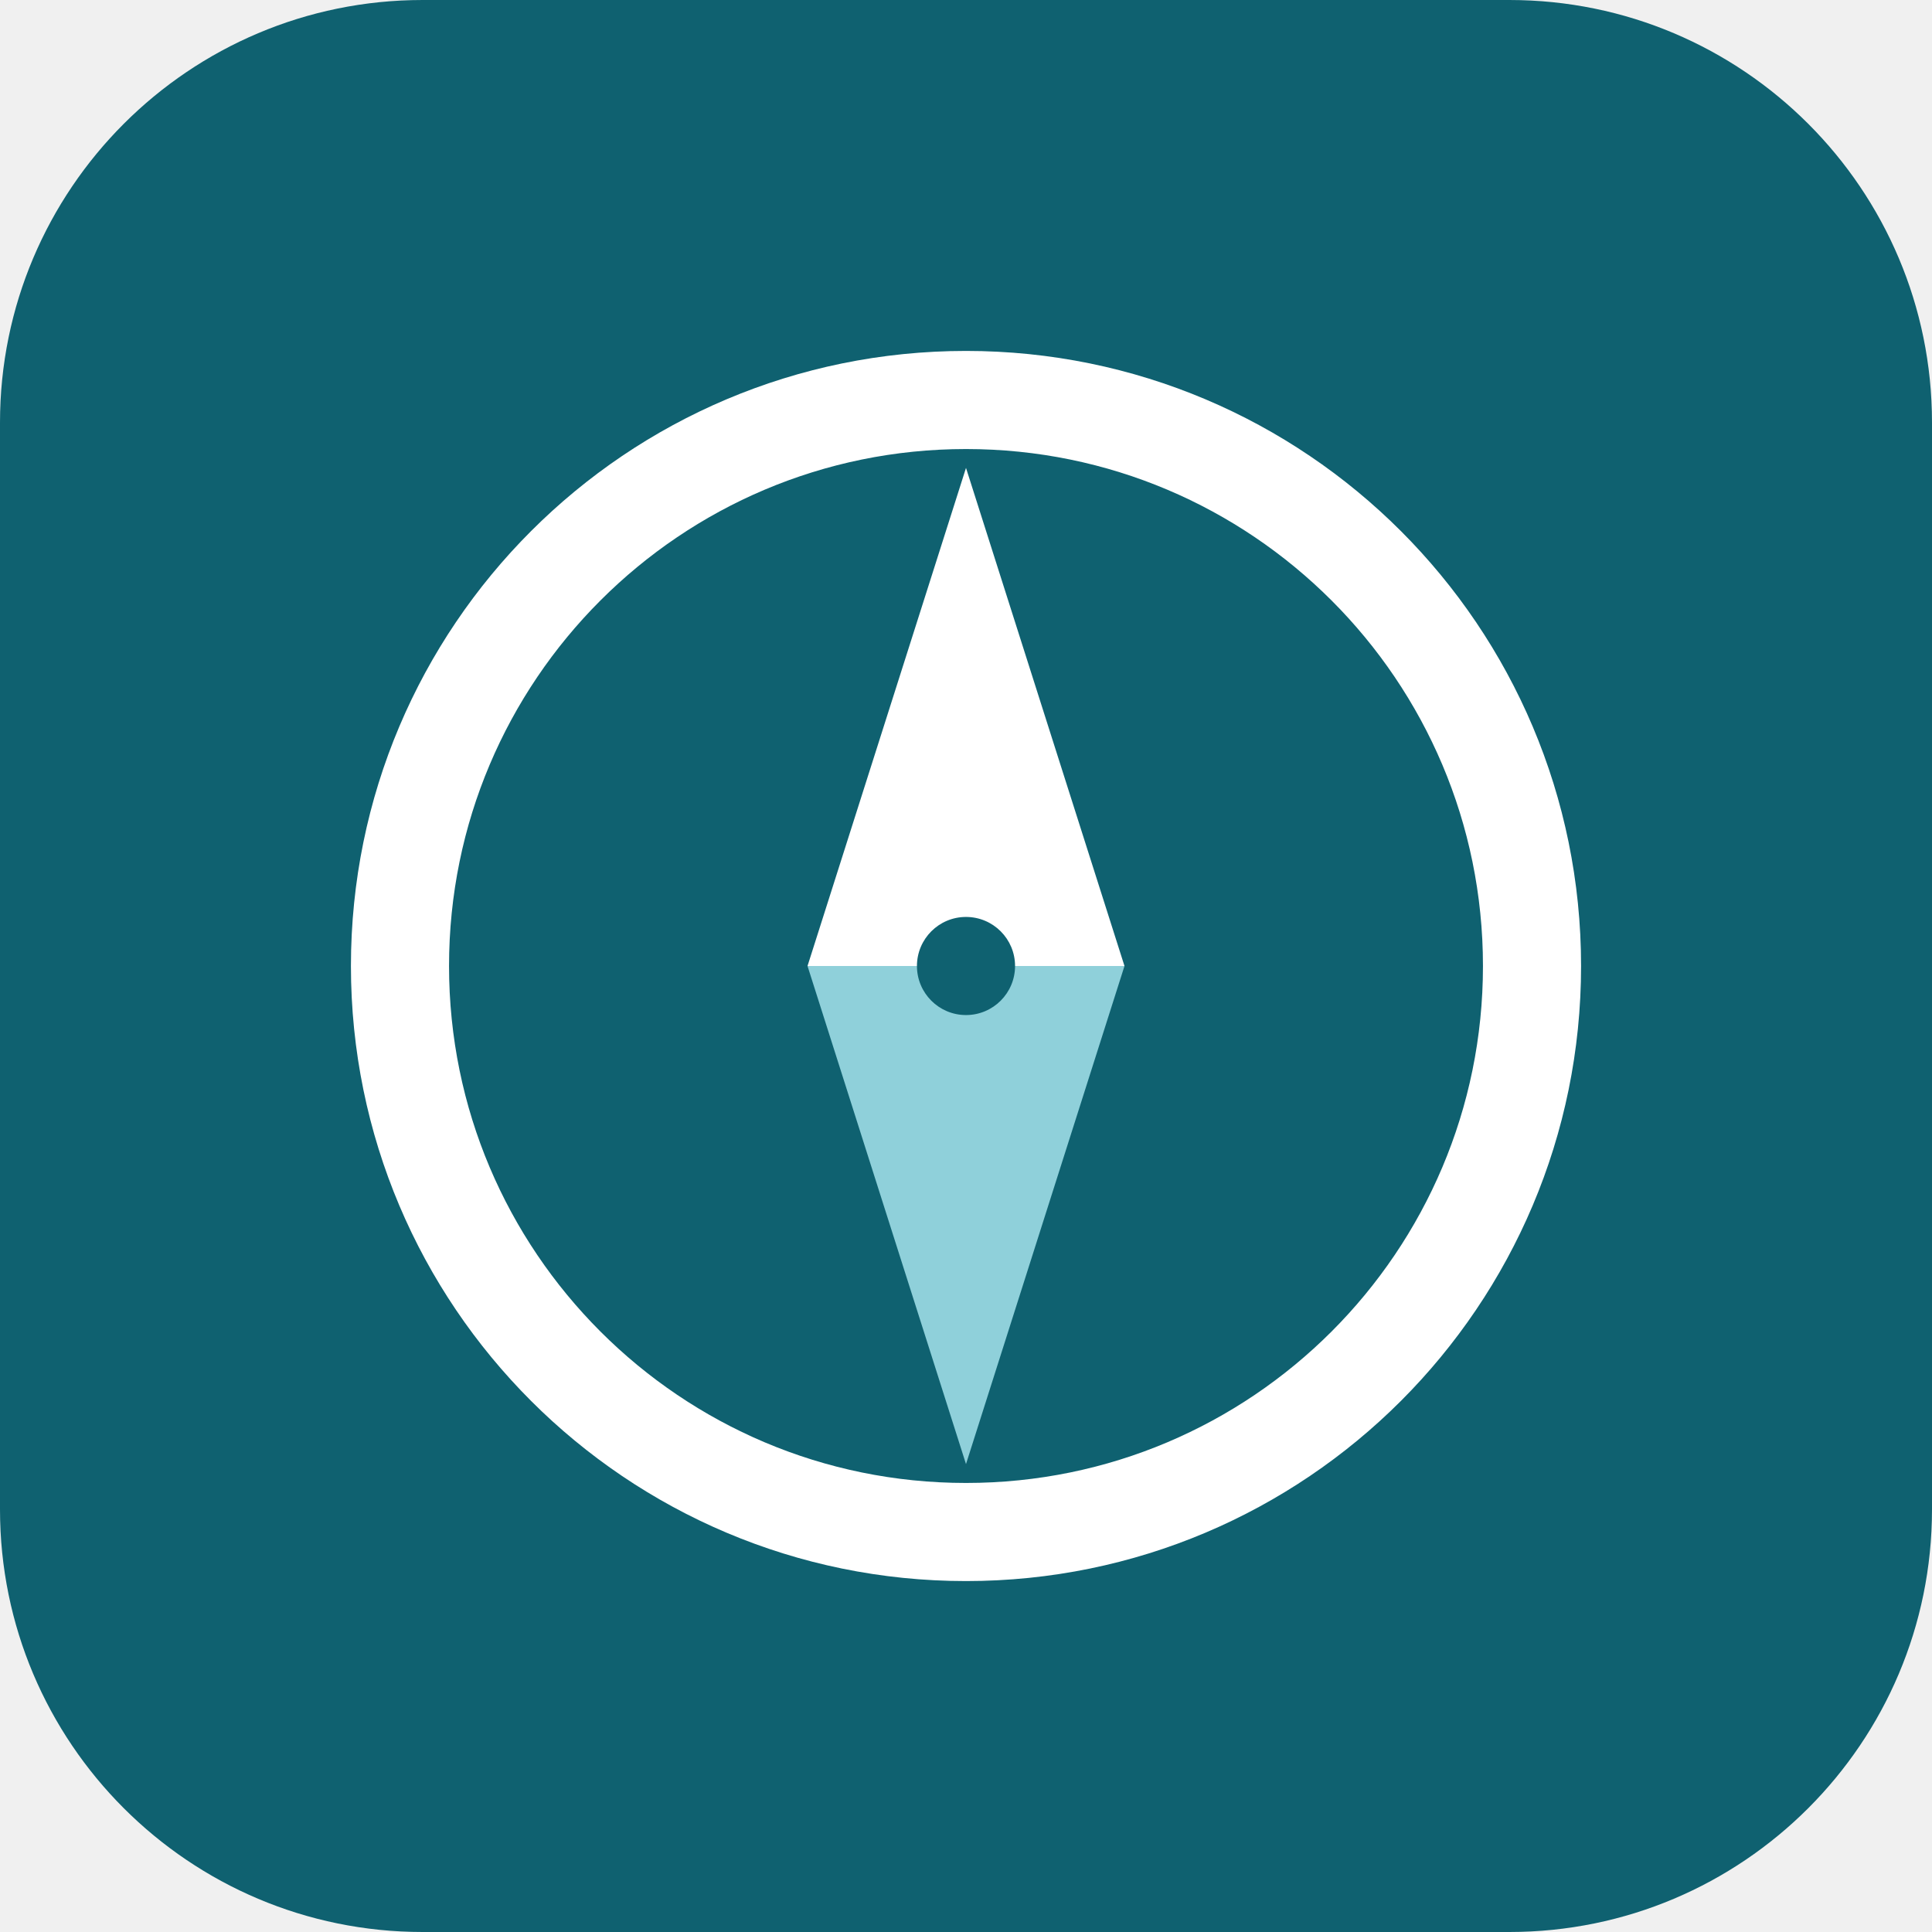
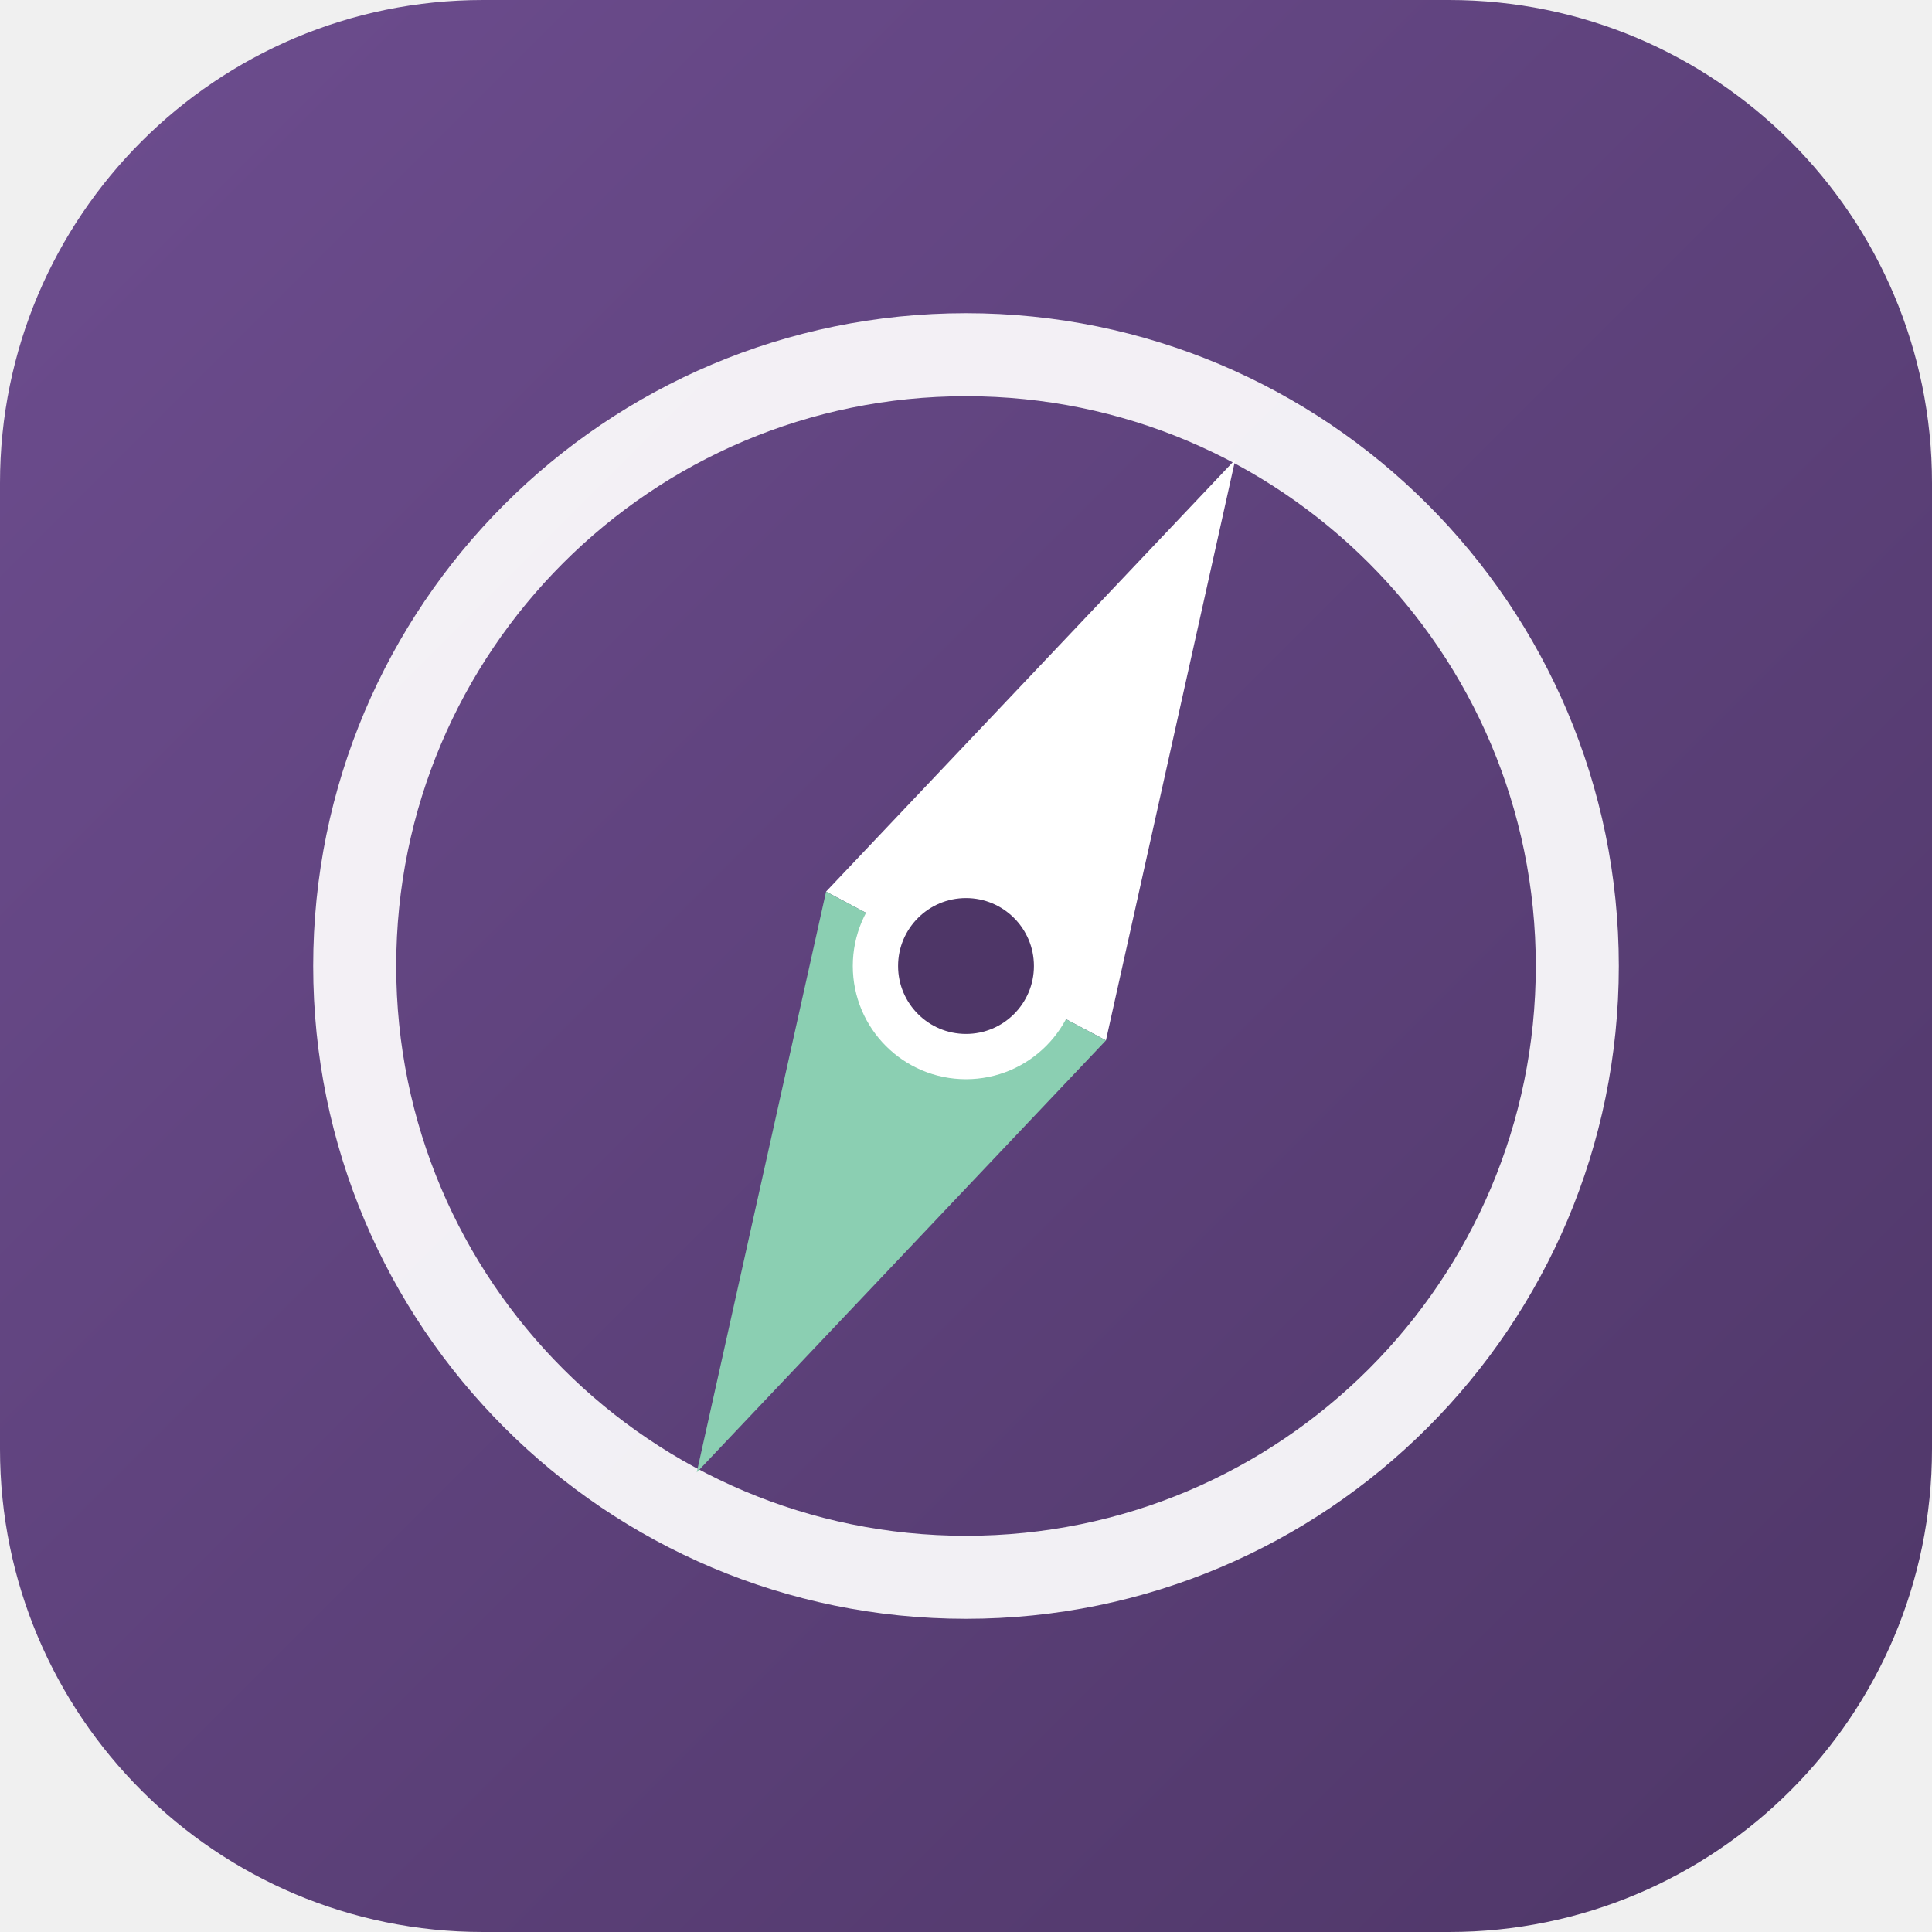
<svg xmlns="http://www.w3.org/2000/svg" viewBox="0 0 512 512">
-   <rect width="512" height="512" rx="112" fill="#0f6170" />
-   <circle cx="256" cy="256" r="150" fill="none" stroke="#ffffff" stroke-width="26" />
-   <path d="M256 124 L298 256 L214 256 Z" fill="#ffffff" />
-   <path d="M214 256 L298 256 L256 388 Z" fill="#8fd0da" />
-   <circle cx="256" cy="256" r="13" fill="#0f6170" />
+   <defs>
+     <linearGradient id="g" x1="0" y1="0" x2="1" y2="1">
+       <stop offset="0" stop-color="#6d4d8f" />
+       <stop offset="1" stop-color="#4e3667" />
+     </linearGradient>
+   </defs>
+   <rect width="512" height="512" rx="128" fill="url(#g)" />
+   <circle cx="256" cy="256" r="162" fill="none" stroke="#ffffff" stroke-width="22" opacity=".92" />
+   <g transform="rotate(28 256 256)">
+     <path d="M256 104 L298 256 L214 256 Z" fill="#ffffff" />
+     <path d="M214 256 L298 256 L256 408 Z" fill="#8bcfb2" />
+   </g>
+   <circle cx="256" cy="256" r="24" fill="#4e3667" stroke="#ffffff" stroke-width="12" />
</svg>
